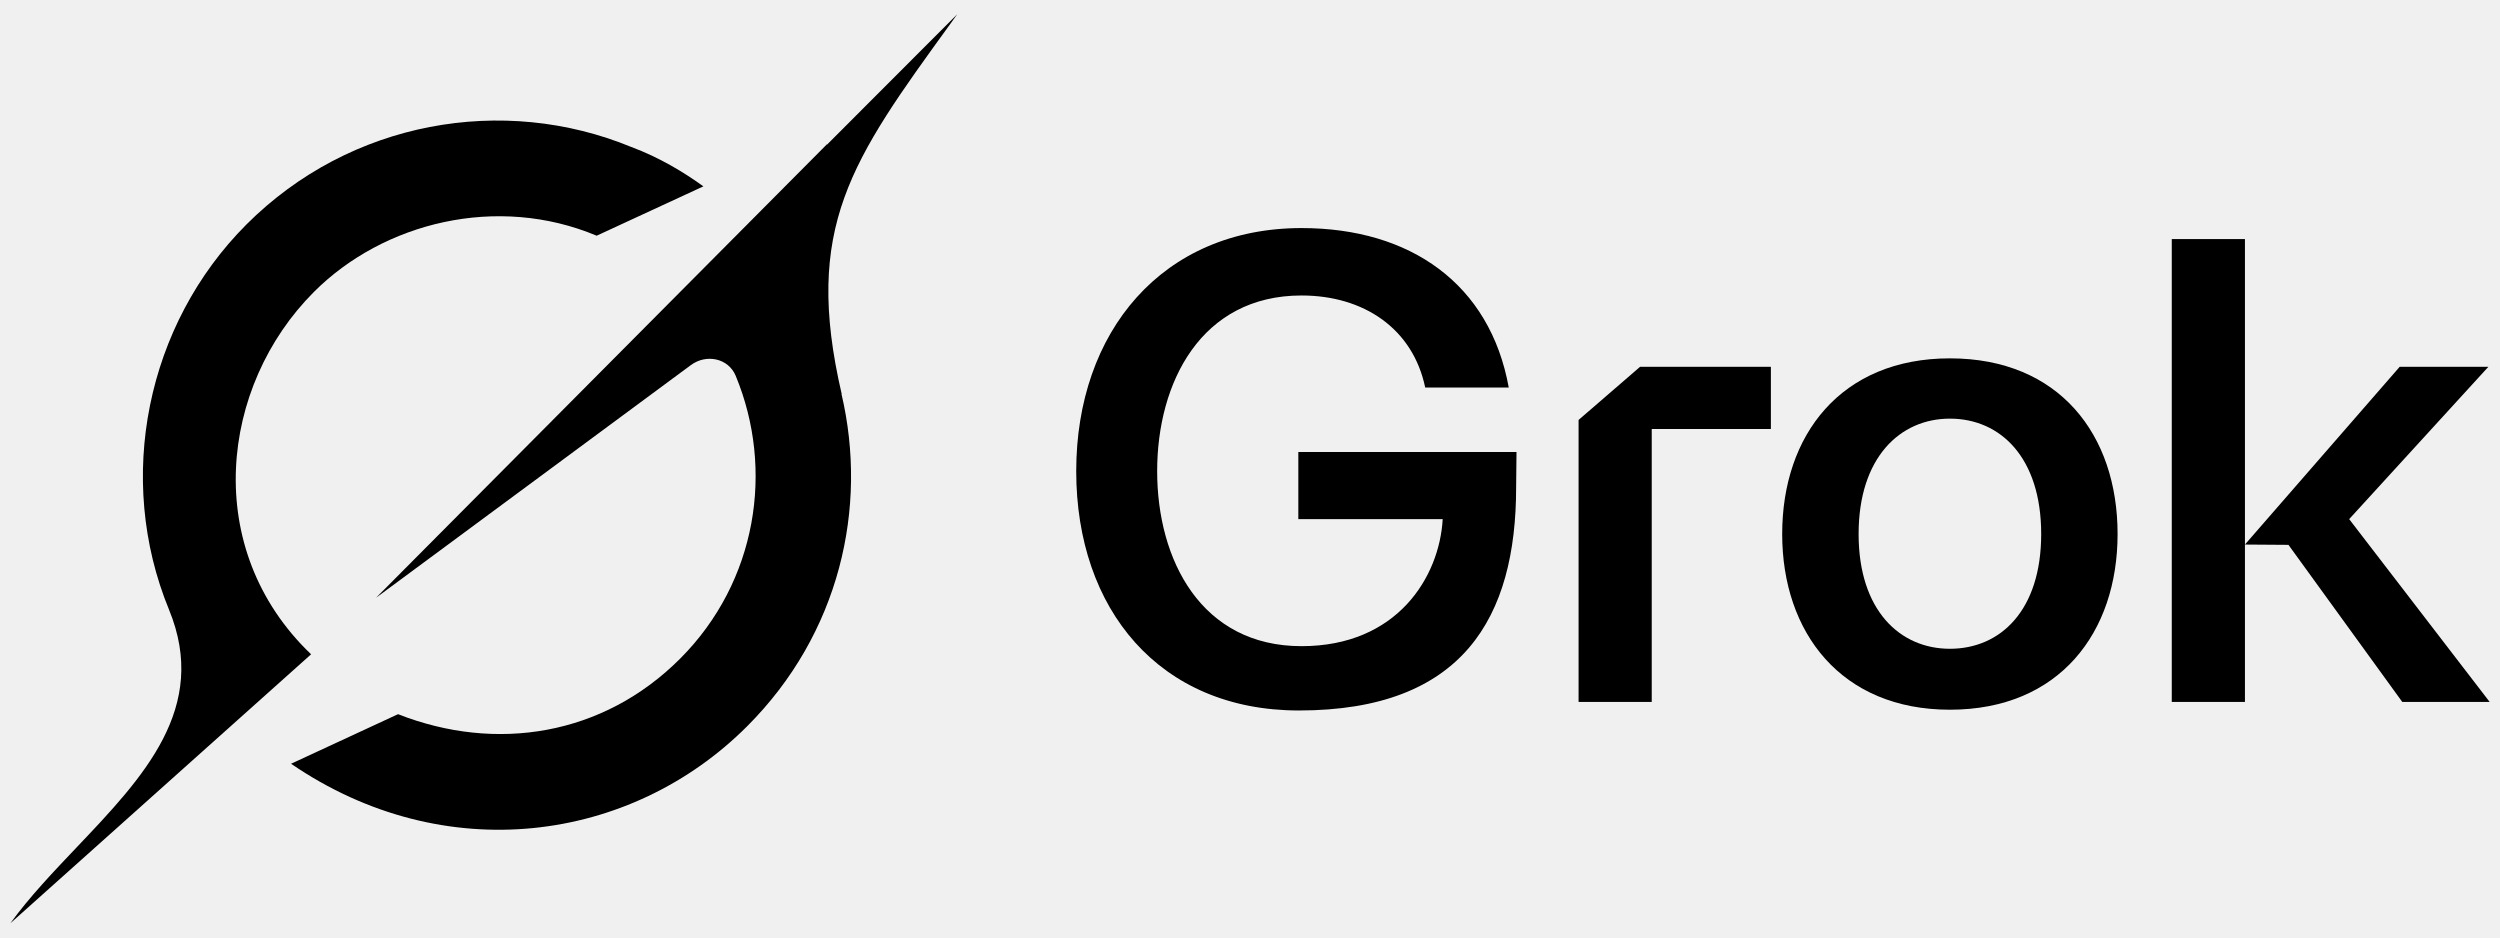
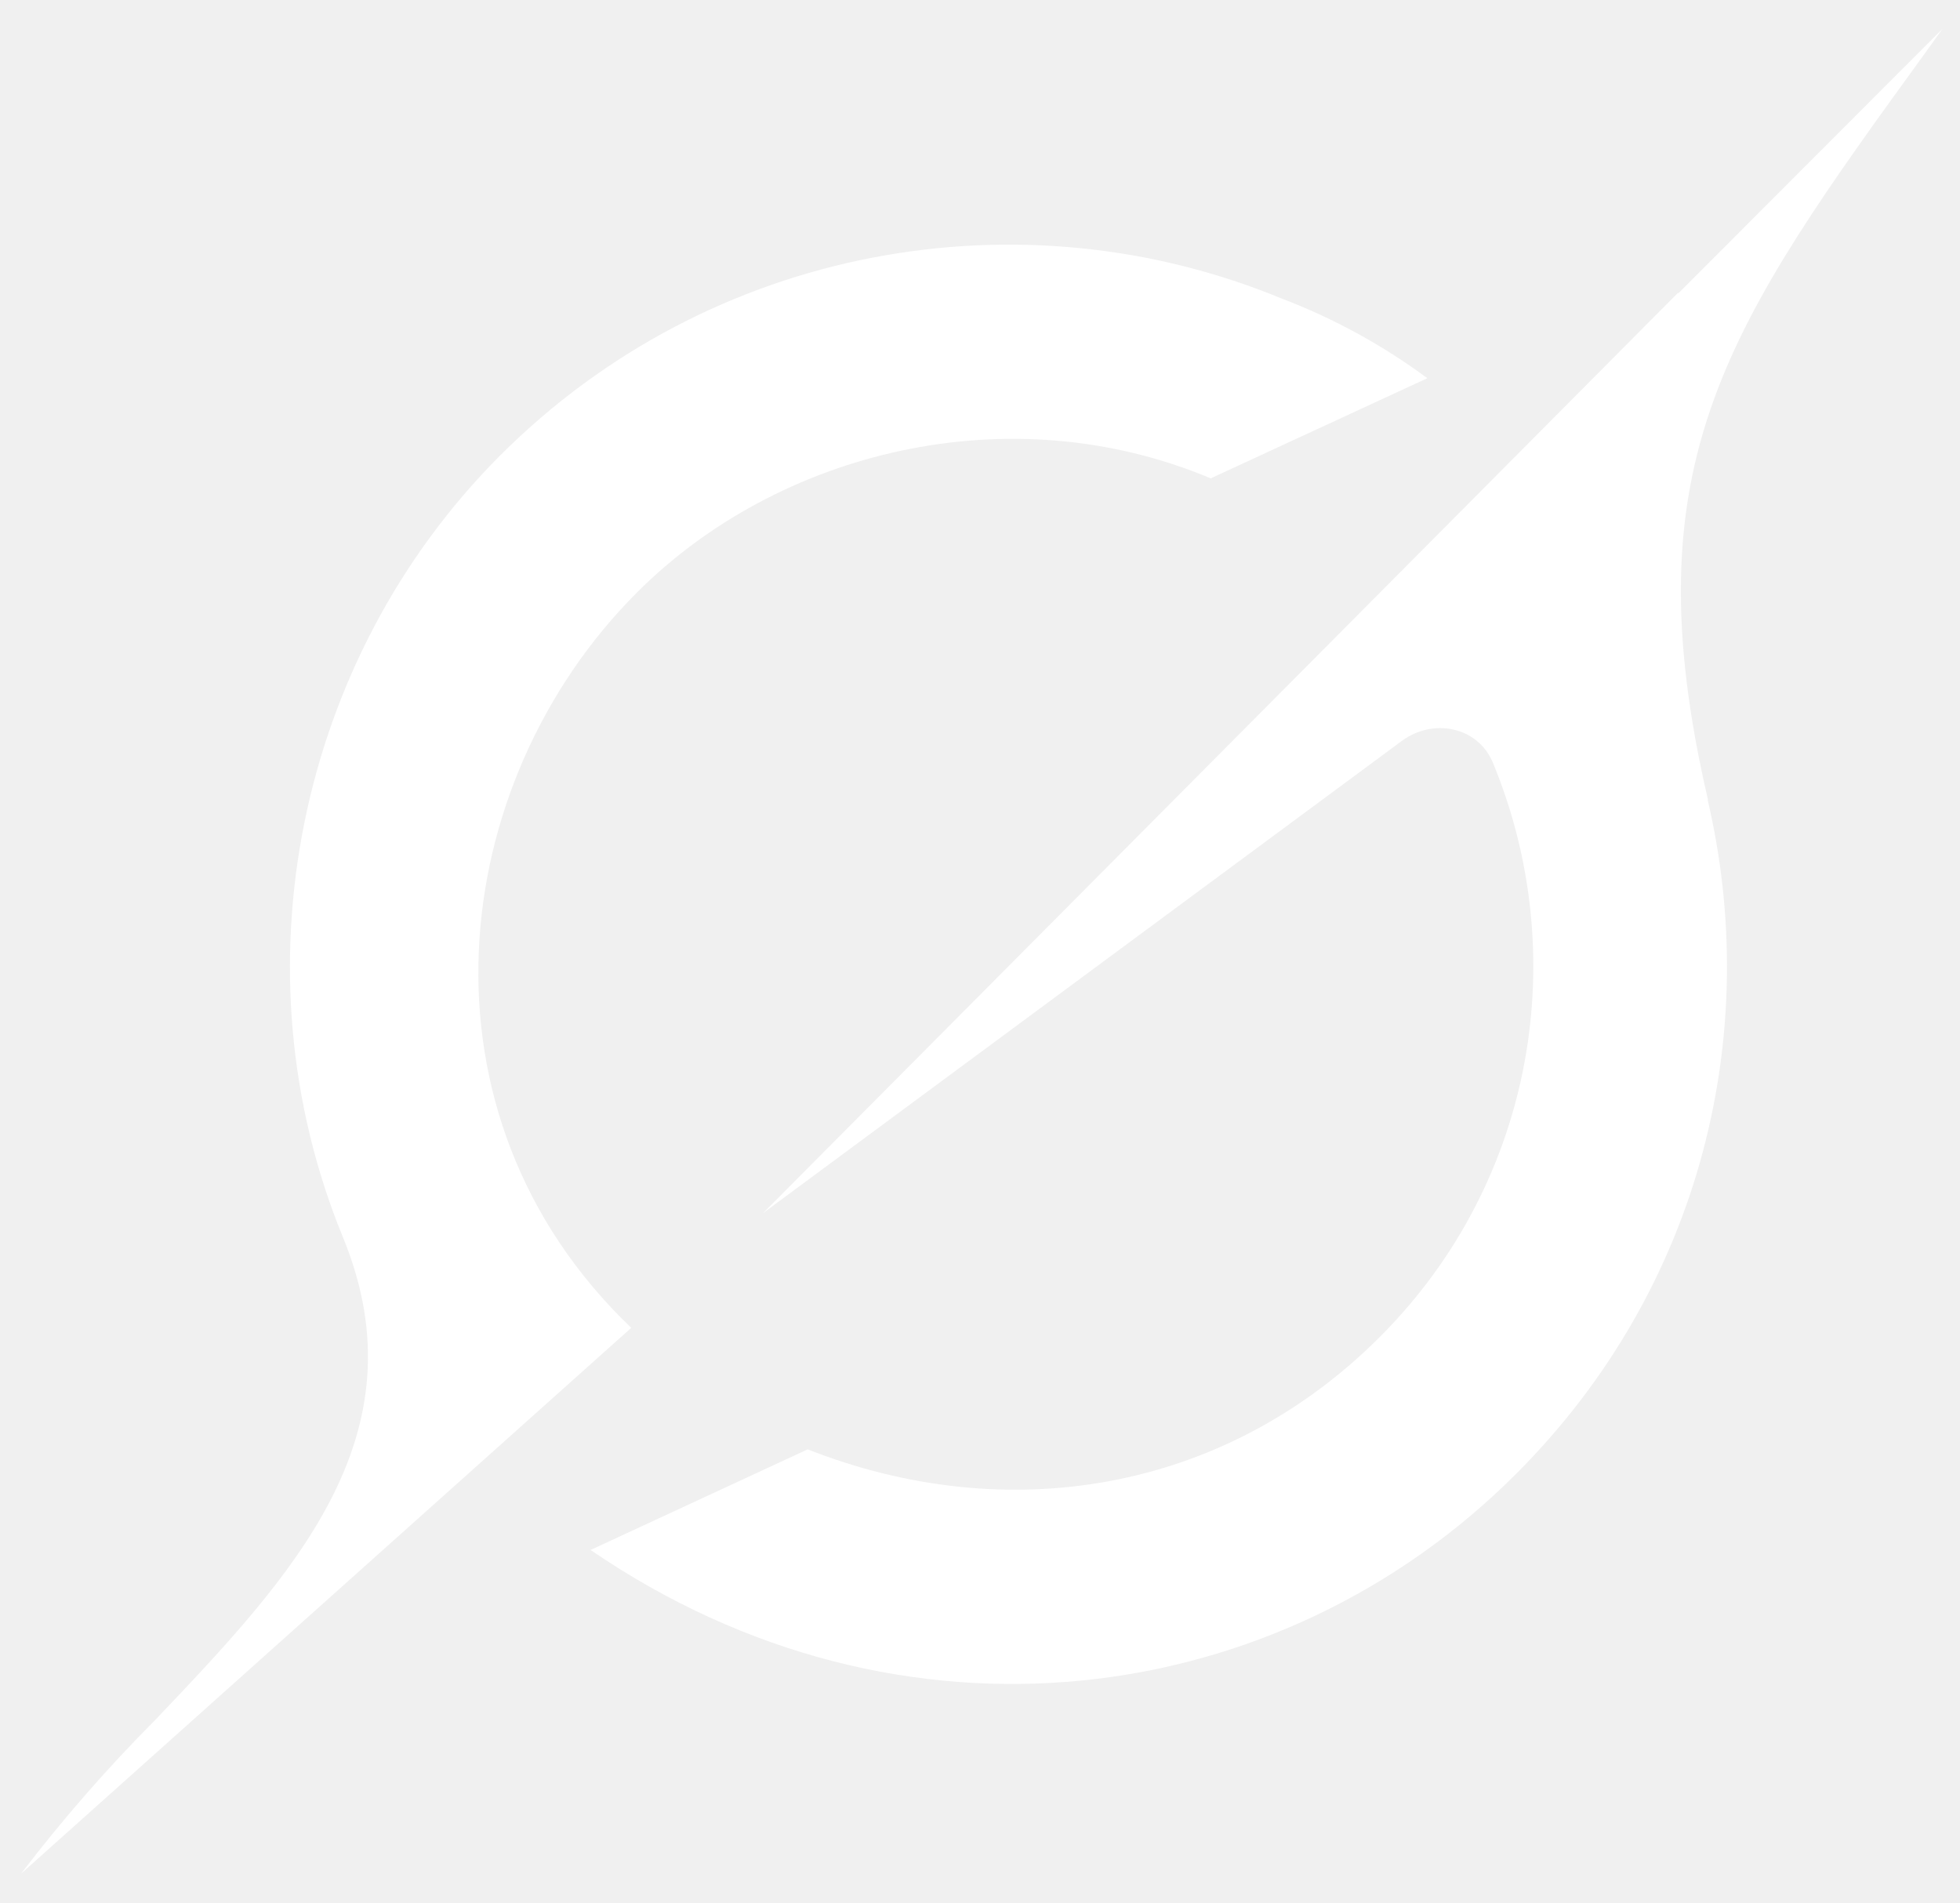
- <svg xmlns="http://www.w3.org/2000/svg" viewBox="0 0 88 33" fill="none" class="opacity-80 hover:opacity-100 fill-black dark:fill-white [&amp;&gt;path]:hidden sm:[&amp;&gt;path]:block [&amp;&gt;#mark]:block [&amp;&gt;#furigana]:opacity-60">
-   <path d="M76.446 24.708V8.416H79.022V19.168L84.469 12.911H87.591L82.691 18.273L87.636 24.708H84.56L80.554 19.179L79.022 19.168V24.708H76.446Z" fill="currentColor" />
-   <path d="M68.636 24.982C64.807 24.982 62.733 22.266 62.733 18.798C62.733 15.307 64.807 12.614 68.636 12.614C72.488 12.614 74.539 15.307 74.539 18.798C74.539 22.266 72.488 24.982 68.636 24.982ZM65.423 18.798C65.423 21.49 66.881 22.837 68.636 22.837C70.414 22.837 71.85 21.49 71.85 18.798C71.85 16.105 70.414 14.736 68.636 14.736C66.881 14.736 65.423 16.105 65.423 18.798Z" fill="currentColor" />
-   <path d="M55.566 24.708V14.782L57.731 12.911H62.335V15.101H58.141V24.708H55.566Z" fill="currentColor" />
-   <path d="M45.719 25.009C40.81 25.009 37.883 21.445 37.883 16.585C37.883 11.679 40.915 8.028 45.815 8.028C49.643 8.028 52.447 9.99 53.108 13.641H50.167C49.734 11.565 48.002 10.401 45.815 10.401C42.282 10.401 40.732 13.459 40.732 16.585C40.732 19.711 42.282 22.745 45.815 22.745C49.188 22.745 50.669 20.304 50.783 18.273H45.701V15.911H53.381L53.368 17.146C53.368 21.736 51.498 25.009 45.719 25.009Z" fill="currentColor" />
-   <path d="M13.237 21.041L24.319 12.851C24.862 12.449 25.638 12.606 25.897 13.229C27.26 16.518 26.651 20.471 23.94 23.185C21.23 25.899 17.458 26.494 14.011 25.139L10.245 26.884C15.646 30.581 22.205 29.666 26.304 25.56C29.555 22.305 30.562 17.868 29.62 13.867L29.629 13.876C28.264 7.998 29.965 5.649 33.449 0.845C33.531 0.731 33.614 0.617 33.696 0.5L29.111 5.091V5.076L13.234 21.044" fill="currentColor" id="mark" />
-   <path d="M10.95 23.031C7.073 19.323 7.742 13.585 11.05 10.276C13.496 7.827 17.504 6.828 21.002 8.297L24.759 6.56C24.083 6.07 23.215 5.543 22.22 5.173C17.72 3.319 12.333 4.242 8.675 7.901C5.156 11.424 4.05 16.84 5.95 21.462C7.369 24.916 5.043 27.36 2.699 29.826C1.868 30.7 1.035 31.575 0.364 32.5L10.947 23.034" fill="currentColor" id="mark" />
+ <svg xmlns="http://www.w3.org/2000/svg" viewBox="0 0 34 33">
+   <path fill="#fff" d="M13.237 21.041 24.319 12.85c.543-.401 1.32-.245 1.578.379 1.363 3.29.754 7.242-1.957 9.956-2.71 2.714-6.482 3.31-9.929 1.954l-3.766 1.745c5.401 3.697 11.96 2.783 16.059-1.324 3.251-3.255 4.258-7.692 3.317-11.693l.008.009c-1.365-5.878.336-8.227 3.82-13.031L33.696.5l-4.585 4.591v-.015L13.234 21.044" />
+   <path fill="#fff" d="M10.95 23.031c-3.877-3.708-3.208-9.446.1-12.755 2.446-2.449 6.454-3.448 9.952-1.979l3.758-1.737a10.6 10.6 0 0 0-2.54-1.387C17.72 3.319 12.333 4.242 8.675 7.901 5.156 11.424 4.05 16.84 5.95 21.462c1.419 3.455-.907 5.898-3.251 8.364A27 27 0 0 0 .364 32.5l10.583-9.466" />
</svg>
